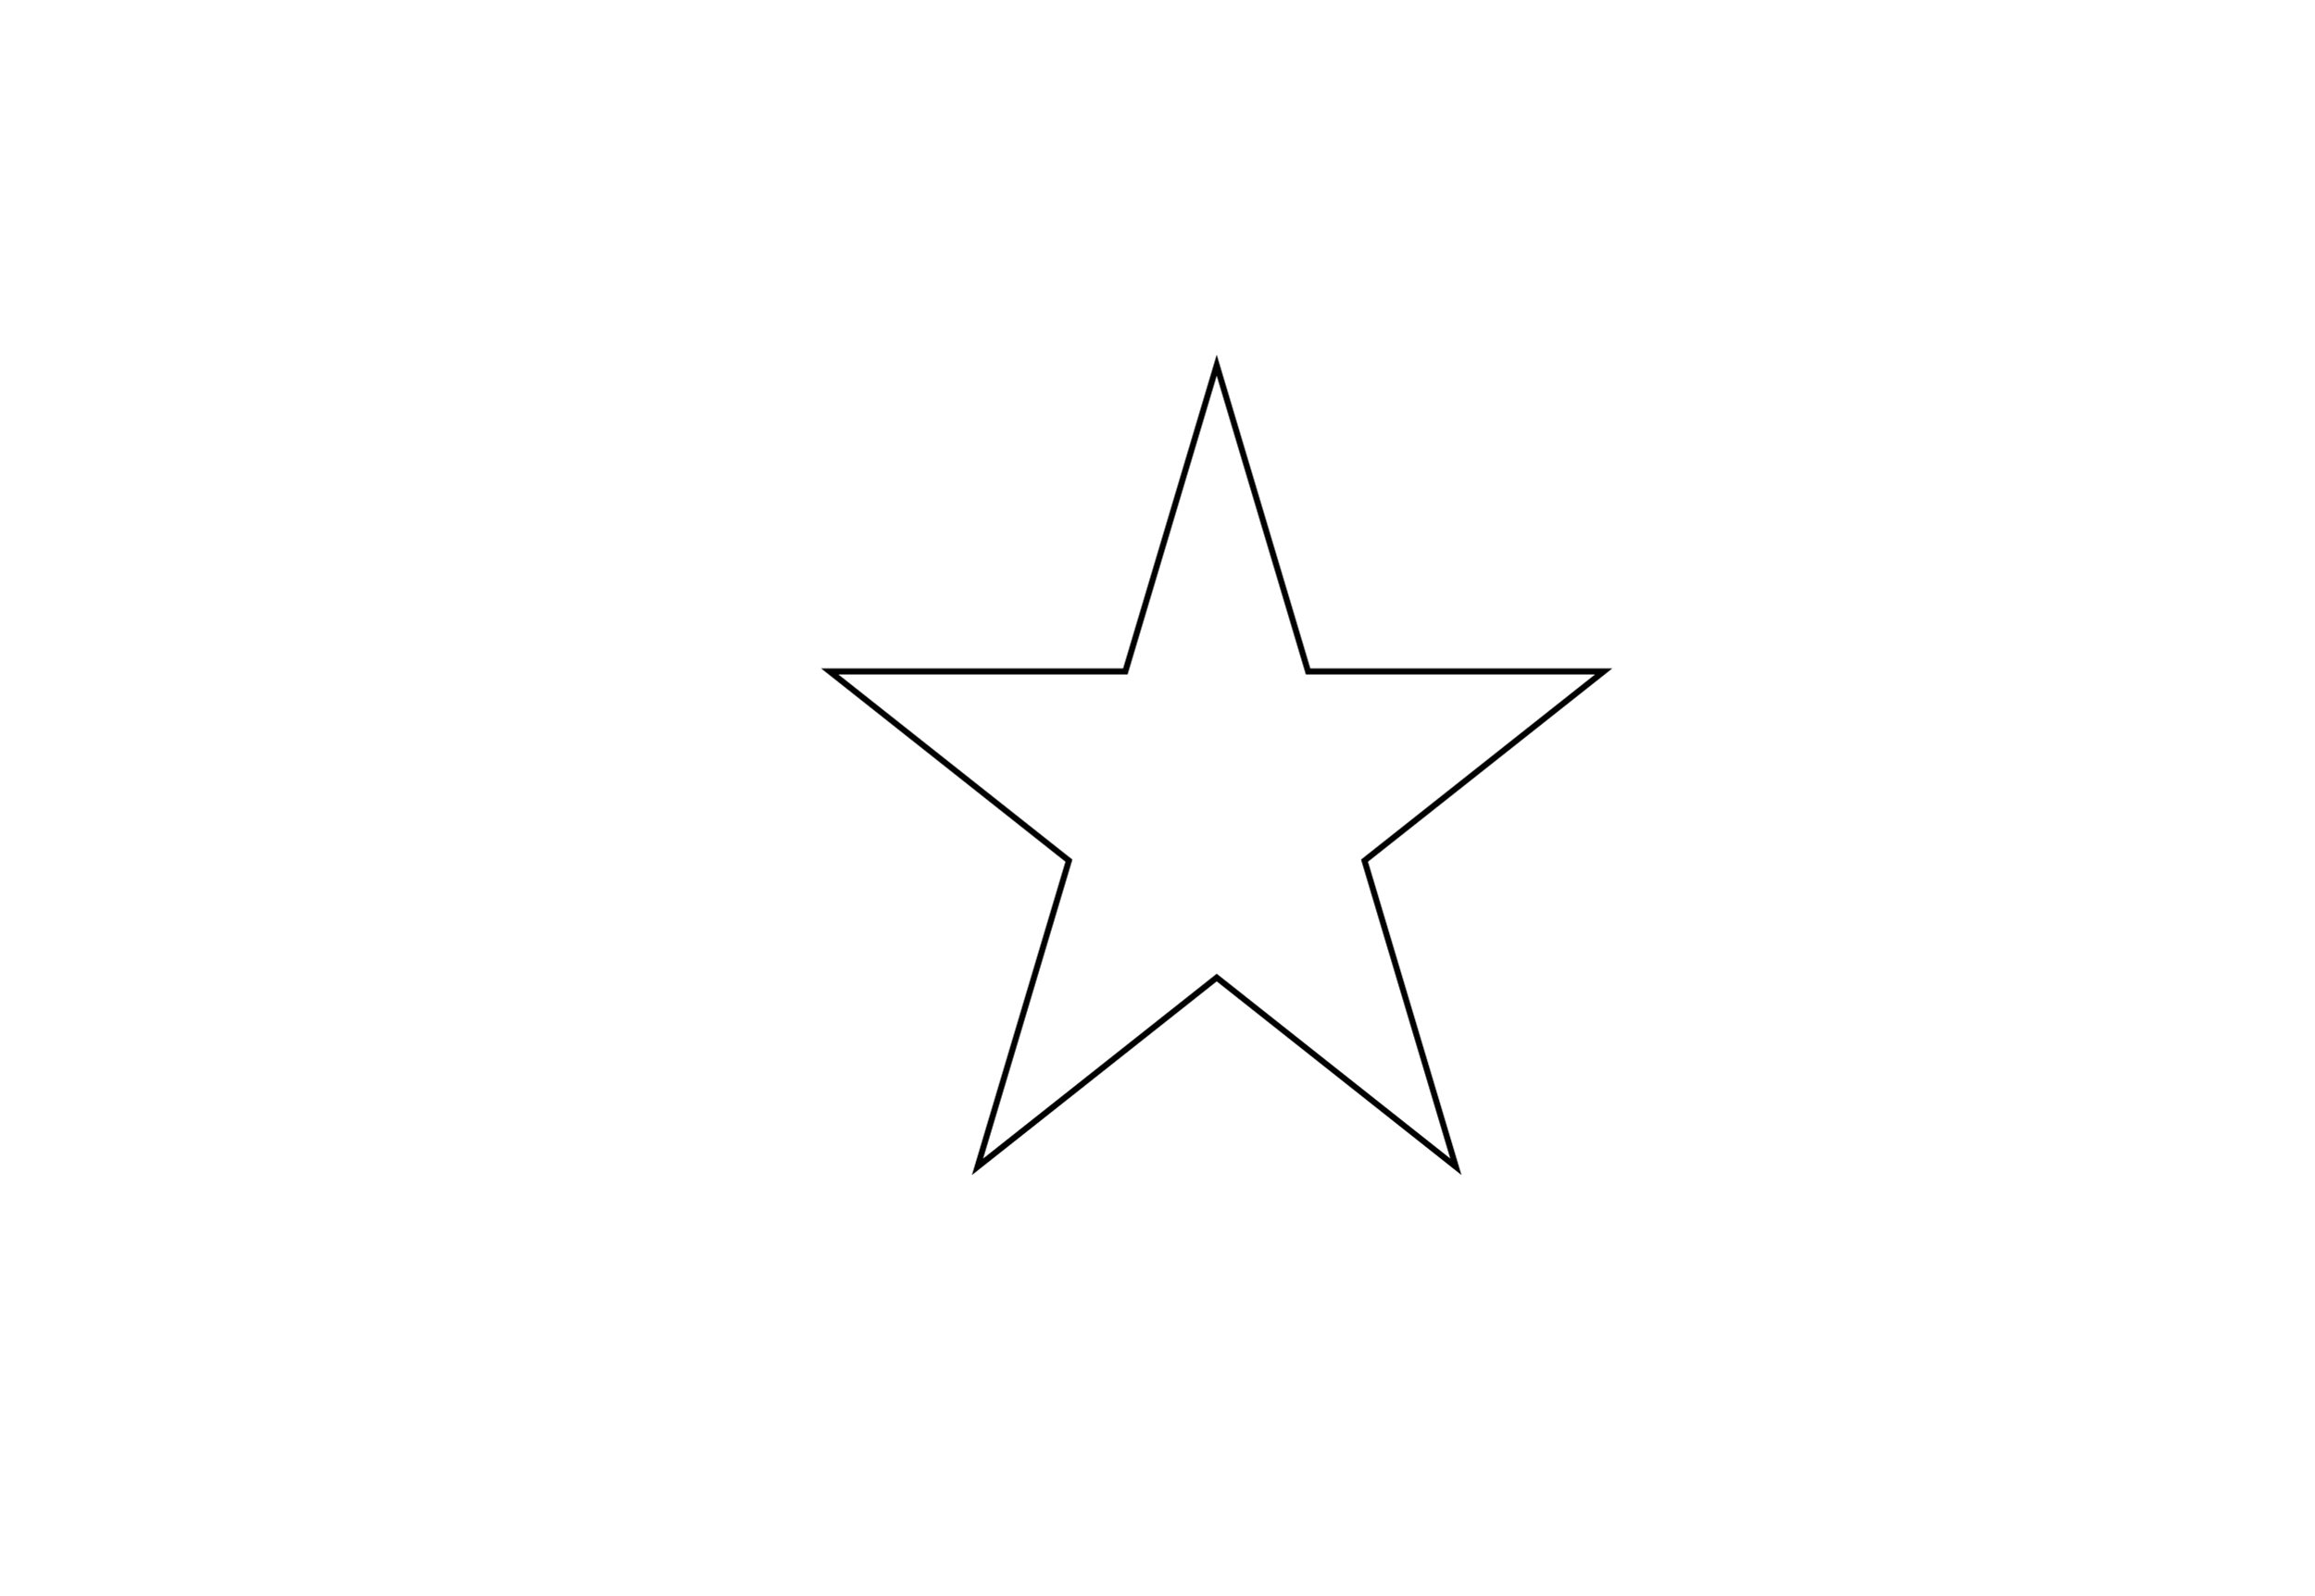
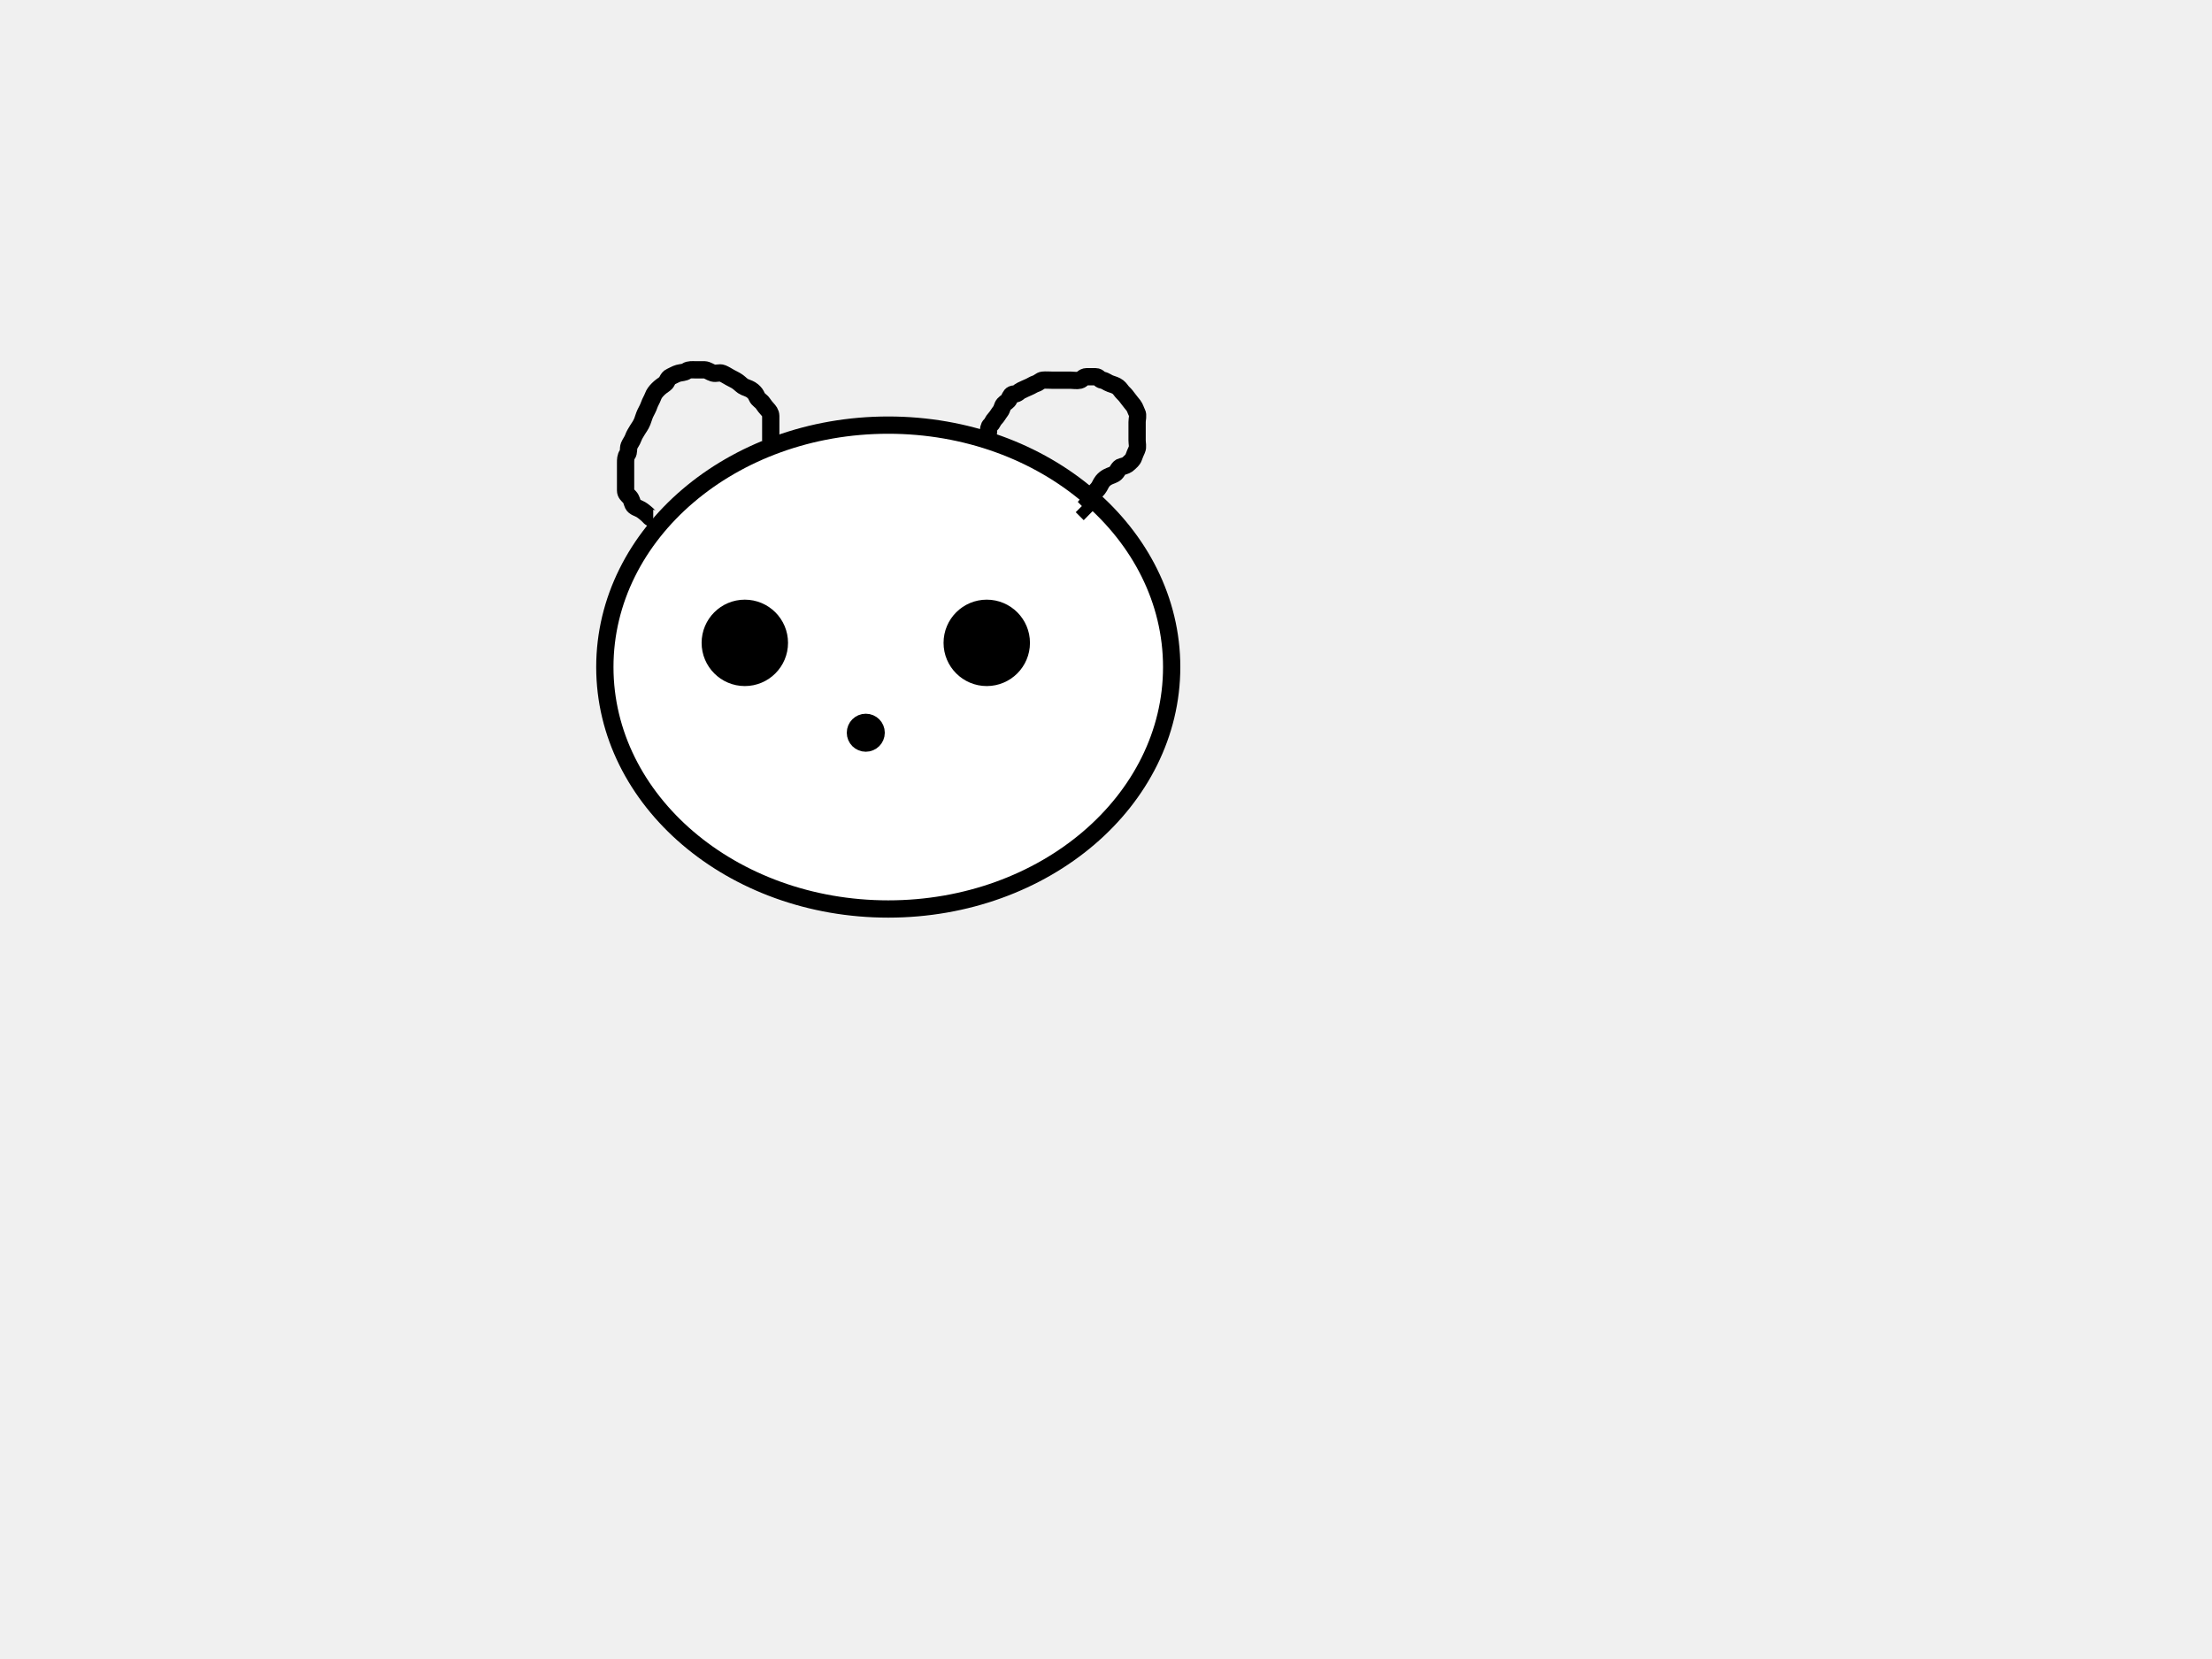
- <svg xmlns="http://www.w3.org/2000/svg" width="580" height="400">
+ <svg xmlns="http://www.w3.org/2000/svg" width="640" height="480">
  <g>
-     <rect fill="#fff" id="canvas_background" height="402" width="582" y="-1" x="-1" />
-     <g display="none" overflow="visible" y="0" x="0" height="100%" width="100%" id="canvasGrid">
-       <rect fill="url(#gridpattern)" stroke-width="0" y="0" x="0" height="100%" width="100%" />
-     </g>
-   </g>
-   <g>
-     <path id="svg_1" d="m207.96,168.358l74.102,0l22.898,-76.775l22.898,76.775l74.102,0l-59.95,47.449l22.899,76.775l-59.95,-47.451l-59.95,47.451l22.899,-76.775l-59.95,-47.449z" stroke-width="1.5" stroke="#000" fill="#fff" />
+     <ellipse ry="10" rx="10" id="svg_11" cy="177" cx="210" stroke-linecap="null" stroke-linejoin="null" stroke-dasharray="null" stroke-width="5" stroke="#000000" fill="#000000" />
+     <ellipse id="svg_13" ry="10" rx="10" cy="184" cx="222.5" stroke-linecap="null" stroke-linejoin="null" stroke-dasharray="null" stroke-width="5" stroke="#000000" fill="#000000" />
+     <ellipse ry="70" rx="82" id="svg_4" cy="193" cx="257" stroke-width="5" stroke="#000000" fill="#ffffff" />
+     <path d="m189,150c-0.878,-0 -1.105,-0.566 -1.647,-1.057c-0.586,-0.53 -1.327,-1.15 -1.953,-1.518c-0.772,-0.452 -1.869,-0.671 -2.233,-1.425c-0.356,-0.735 -0.393,-1.543 -1.045,-2.221c-0.557,-0.579 -1.121,-1 -1.121,-1.864c0,-0.889 0,-1.793 0,-2.631c0,-0.859 0,-1.784 0,-2.641c0,-0.938 0,-1.864 0,-2.743c0,-0.9 0.023,-1.761 0.5,-2.4c0.525,-0.703 0.211,-1.726 0.521,-2.5c0.306,-0.765 0.885,-1.432 1.201,-2.322c0.264,-0.742 0.656,-1.371 1.261,-2.361c0.327,-0.535 0.906,-1.262 1.348,-2.348c0.283,-0.694 0.517,-1.631 0.874,-2.374c0.385,-0.8 0.837,-1.551 1.129,-2.429c0.281,-0.844 0.803,-1.605 1.11,-2.462c0.27,-0.756 0.773,-1.421 1.414,-2.062c0.643,-0.643 1.3,-1.112 2.032,-1.617c0.674,-0.466 0.749,-1.632 1.636,-2.015c0.818,-0.353 1.462,-0.79 2.26,-1.011c0.88,-0.243 1.672,-0.172 2.362,-0.647c0.703,-0.485 1.71,-0.353 2.553,-0.353c0.9,0 1.8,-0.025 2.6,0c0.901,0.029 1.622,0.686 2.5,0.943c0.864,0.253 1.854,-0.274 2.7,0.078c0.737,0.307 1.442,0.757 2.221,1.2c0.752,0.428 1.455,0.705 2.179,1.215c0.789,0.556 1.293,1.225 2.079,1.543c0.798,0.323 1.647,0.593 2.237,1.106c0.7,0.608 0.961,0.971 1.284,1.748c0.32,0.769 1.299,1.227 1.716,1.883c0.447,0.704 0.841,1.128 1.284,1.637c0.465,0.534 0.982,1.072 1,2c0.017,0.869 0,1.747 0,2.647c0,0.8 0,1.715 0,2.647l0,0.853l0,0.925l0,0.149" id="svg_5" stroke-width="5" stroke="#000000" fill="none" />
+     <path d="m285,127c0.167,-0.833 1,-1.021 1,-1.915c0,-0.801 0.063,-1.647 0.575,-2.085c0.499,-0.427 0.715,-1.278 1.341,-1.916c0.589,-0.6 0.994,-1.407 1.509,-2.059c0.527,-0.667 0.546,-1.529 1,-2.036c0.532,-0.594 1.246,-0.832 1.564,-1.564c0.369,-0.849 0.585,-1.415 1.511,-1.425c0.925,-0.011 1.317,-0.725 1.936,-1c0.786,-0.349 1.386,-0.673 2.175,-0.989c0.807,-0.323 1.333,-0.765 2.105,-1.009c0.89,-0.282 1.27,-0.917 2,-1.001c0.853,-0.098 1.784,0 2.709,0c0.859,0 1.796,0 2.632,0c0.918,0 1.821,0 2.659,0c0.859,0 1.808,0.21 2.709,0c0.625,-0.146 0.999,-0.982 1.927,-1c0.869,-0.017 1.733,-0.001 2.658,0c0.904,0.001 1.041,0.856 1.953,1c0.859,0.135 1.429,0.71 2.257,1c0.791,0.277 1.587,0.477 2.258,1c0.653,0.509 0.932,1.171 1.52,1.716c0.537,0.499 1.014,1.108 1.501,1.784c0.513,0.712 0.929,1.148 1.415,1.784c0.538,0.705 0.653,1.39 1.049,2.141c0.401,0.76 0.036,1.796 0.036,2.659c0,0.916 0,1.716 0,2.631c0,0.933 0,1.785 0,2.711c0,0.859 0.287,1.868 -0.057,2.627c-0.346,0.763 -0.641,1.425 -0.947,2.3c-0.264,0.754 -0.88,1.161 -1.348,1.652c-0.518,0.544 -1.278,0.824 -2.147,1.016c-0.843,0.187 -1.102,1.275 -1.721,1.858c-0.604,0.569 -1.466,0.675 -2.279,1.121c-0.536,0.295 -1.03,0.638 -1.5,1.221c-0.529,0.656 -0.748,1.452 -1.295,2.131c-0.584,0.725 -1.213,1.257 -1.648,2.005c-0.424,0.729 -0.395,1.608 -1.057,2.143c-0.634,0.513 -1,1.075 -1.425,1.489l-0.564,-0.564" id="svg_6" stroke-width="5" stroke="#000000" fill="none" />
+     <ellipse id="svg_14" ry="10" rx="10" cy="186" cx="215.5" stroke-linecap="null" stroke-linejoin="null" stroke-dasharray="null" stroke-width="5" stroke="#000000" fill="#000000" />
+     <ellipse id="svg_15" ry="10" rx="10" cy="186" cx="285.5" stroke-linecap="null" stroke-linejoin="null" stroke-dasharray="null" stroke-width="5" stroke="#000000" fill="#000000" />
+     <ellipse stroke="#000000" id="svg_16" ry="3" rx="3" cy="212" cx="250.5" stroke-linecap="null" stroke-linejoin="null" stroke-dasharray="null" stroke-width="5" fill="#000000" />
  </g>
</svg>
